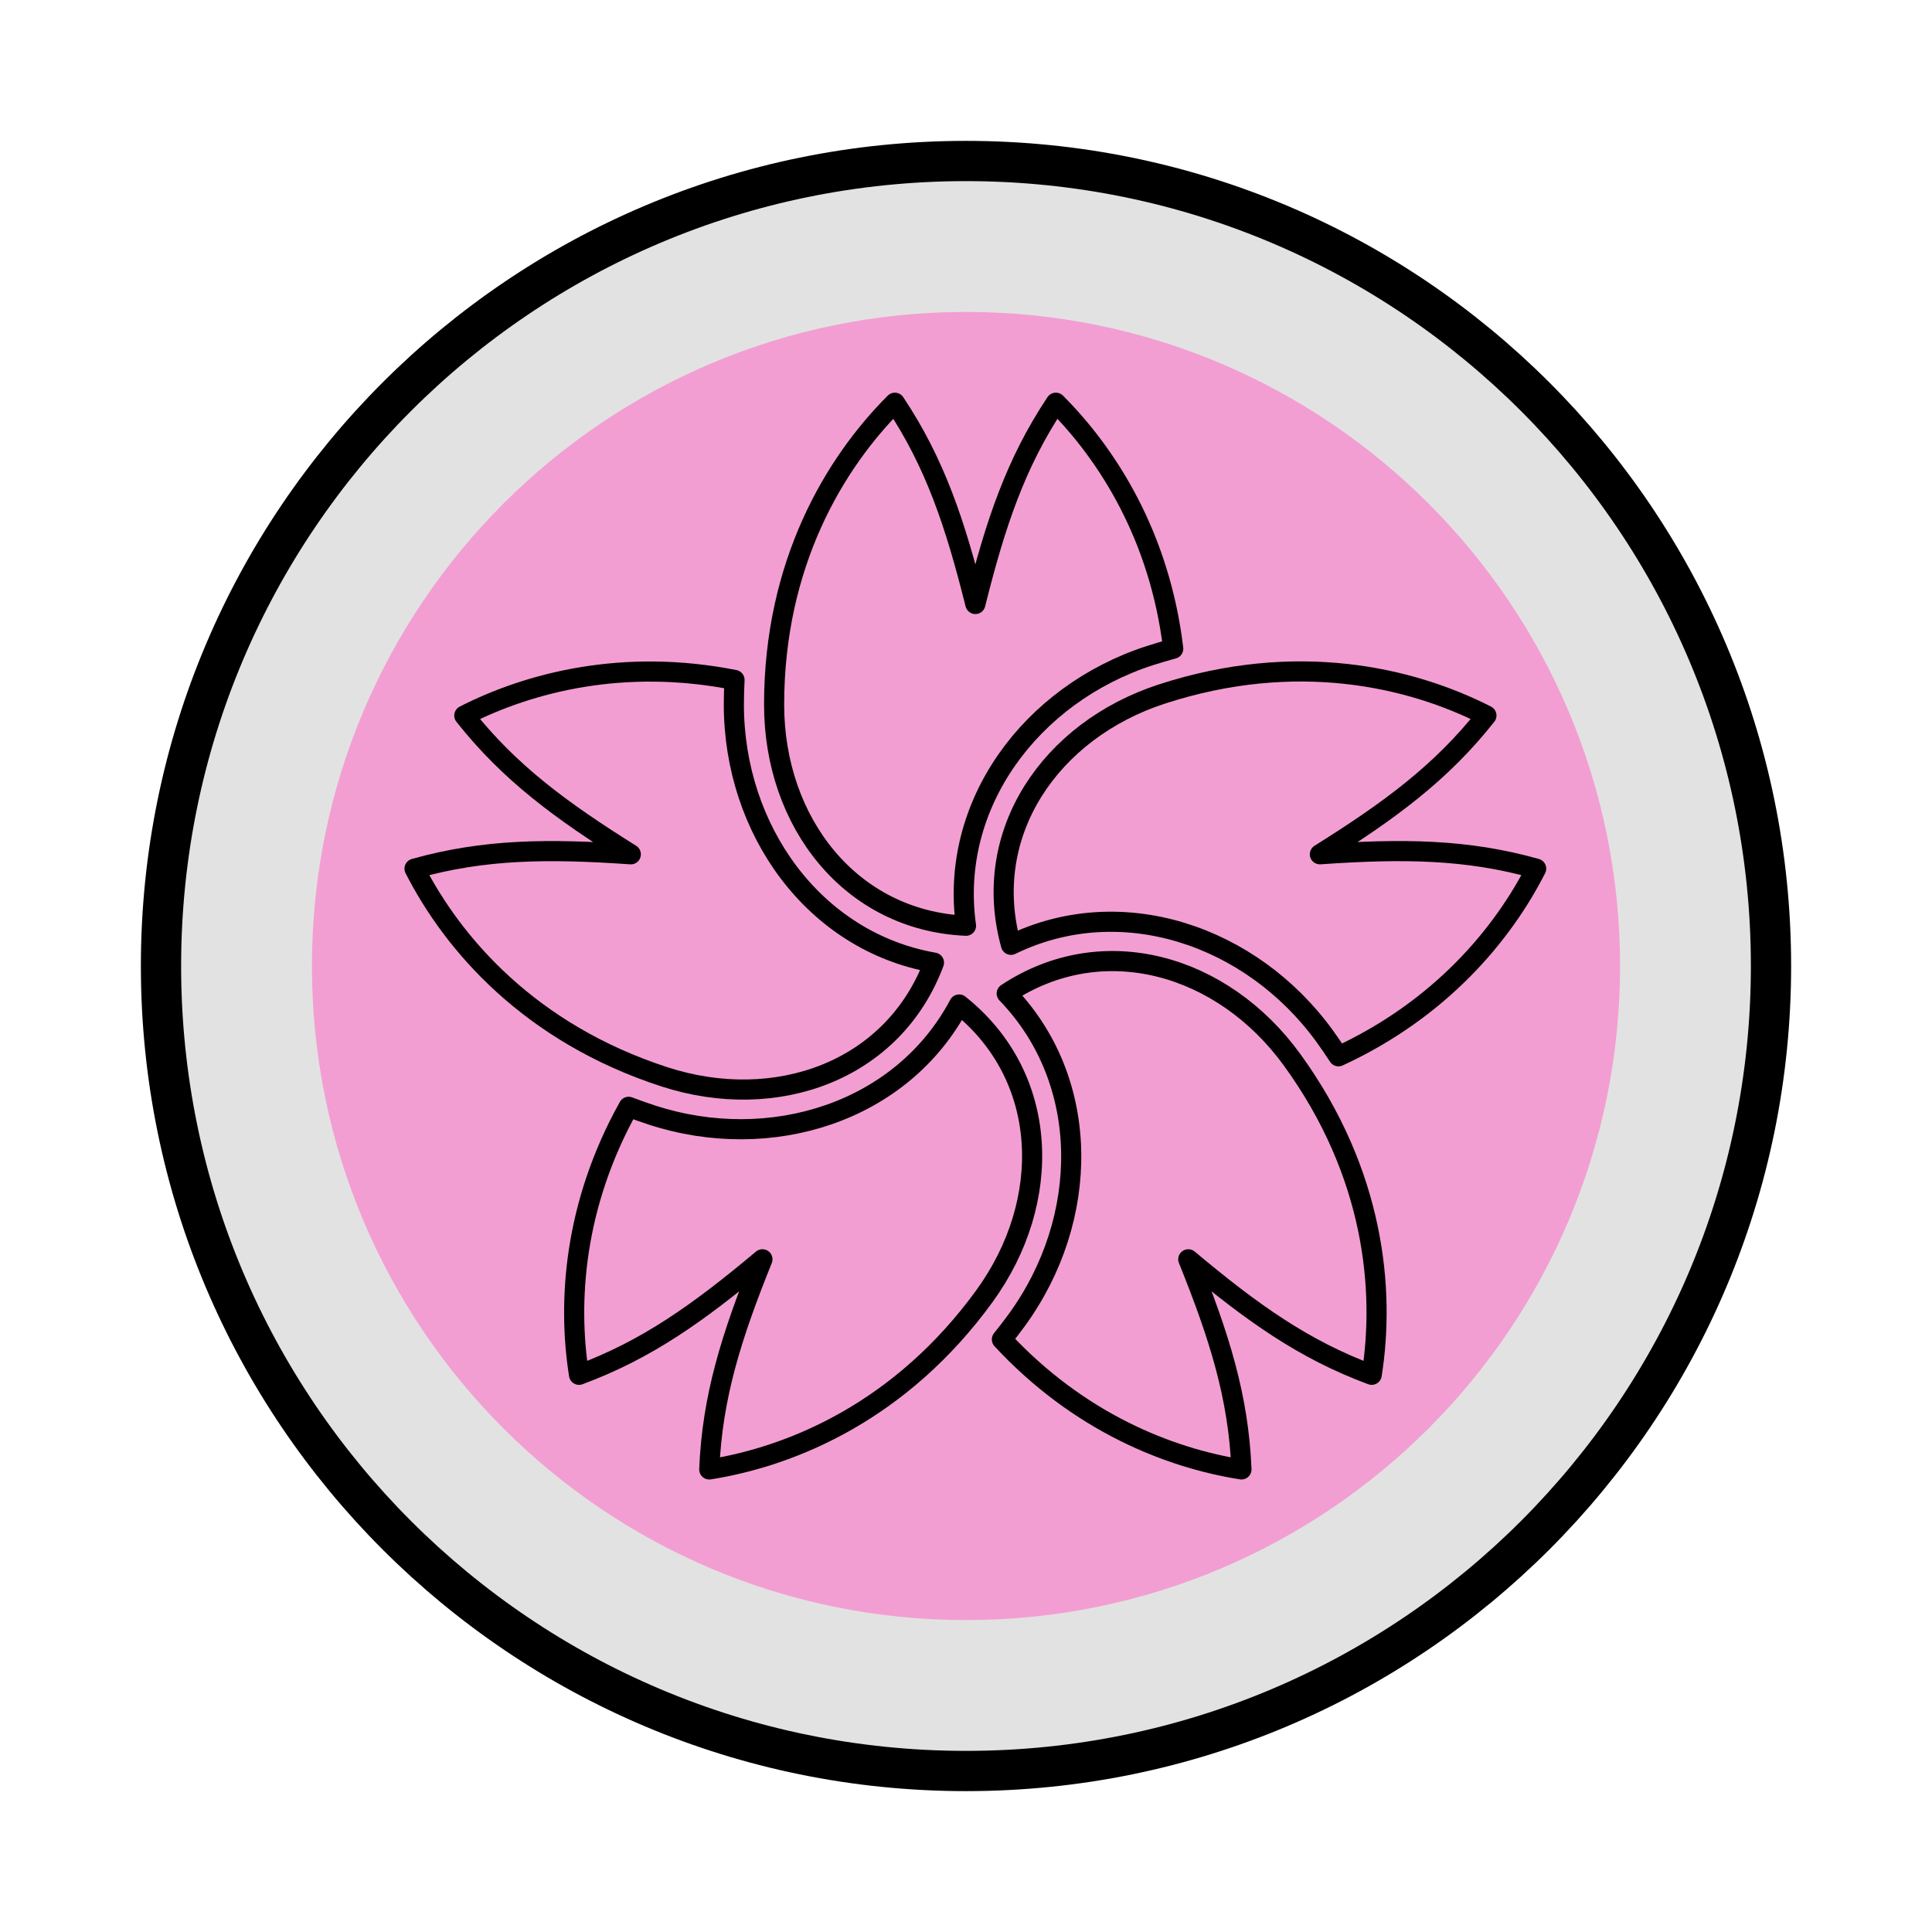
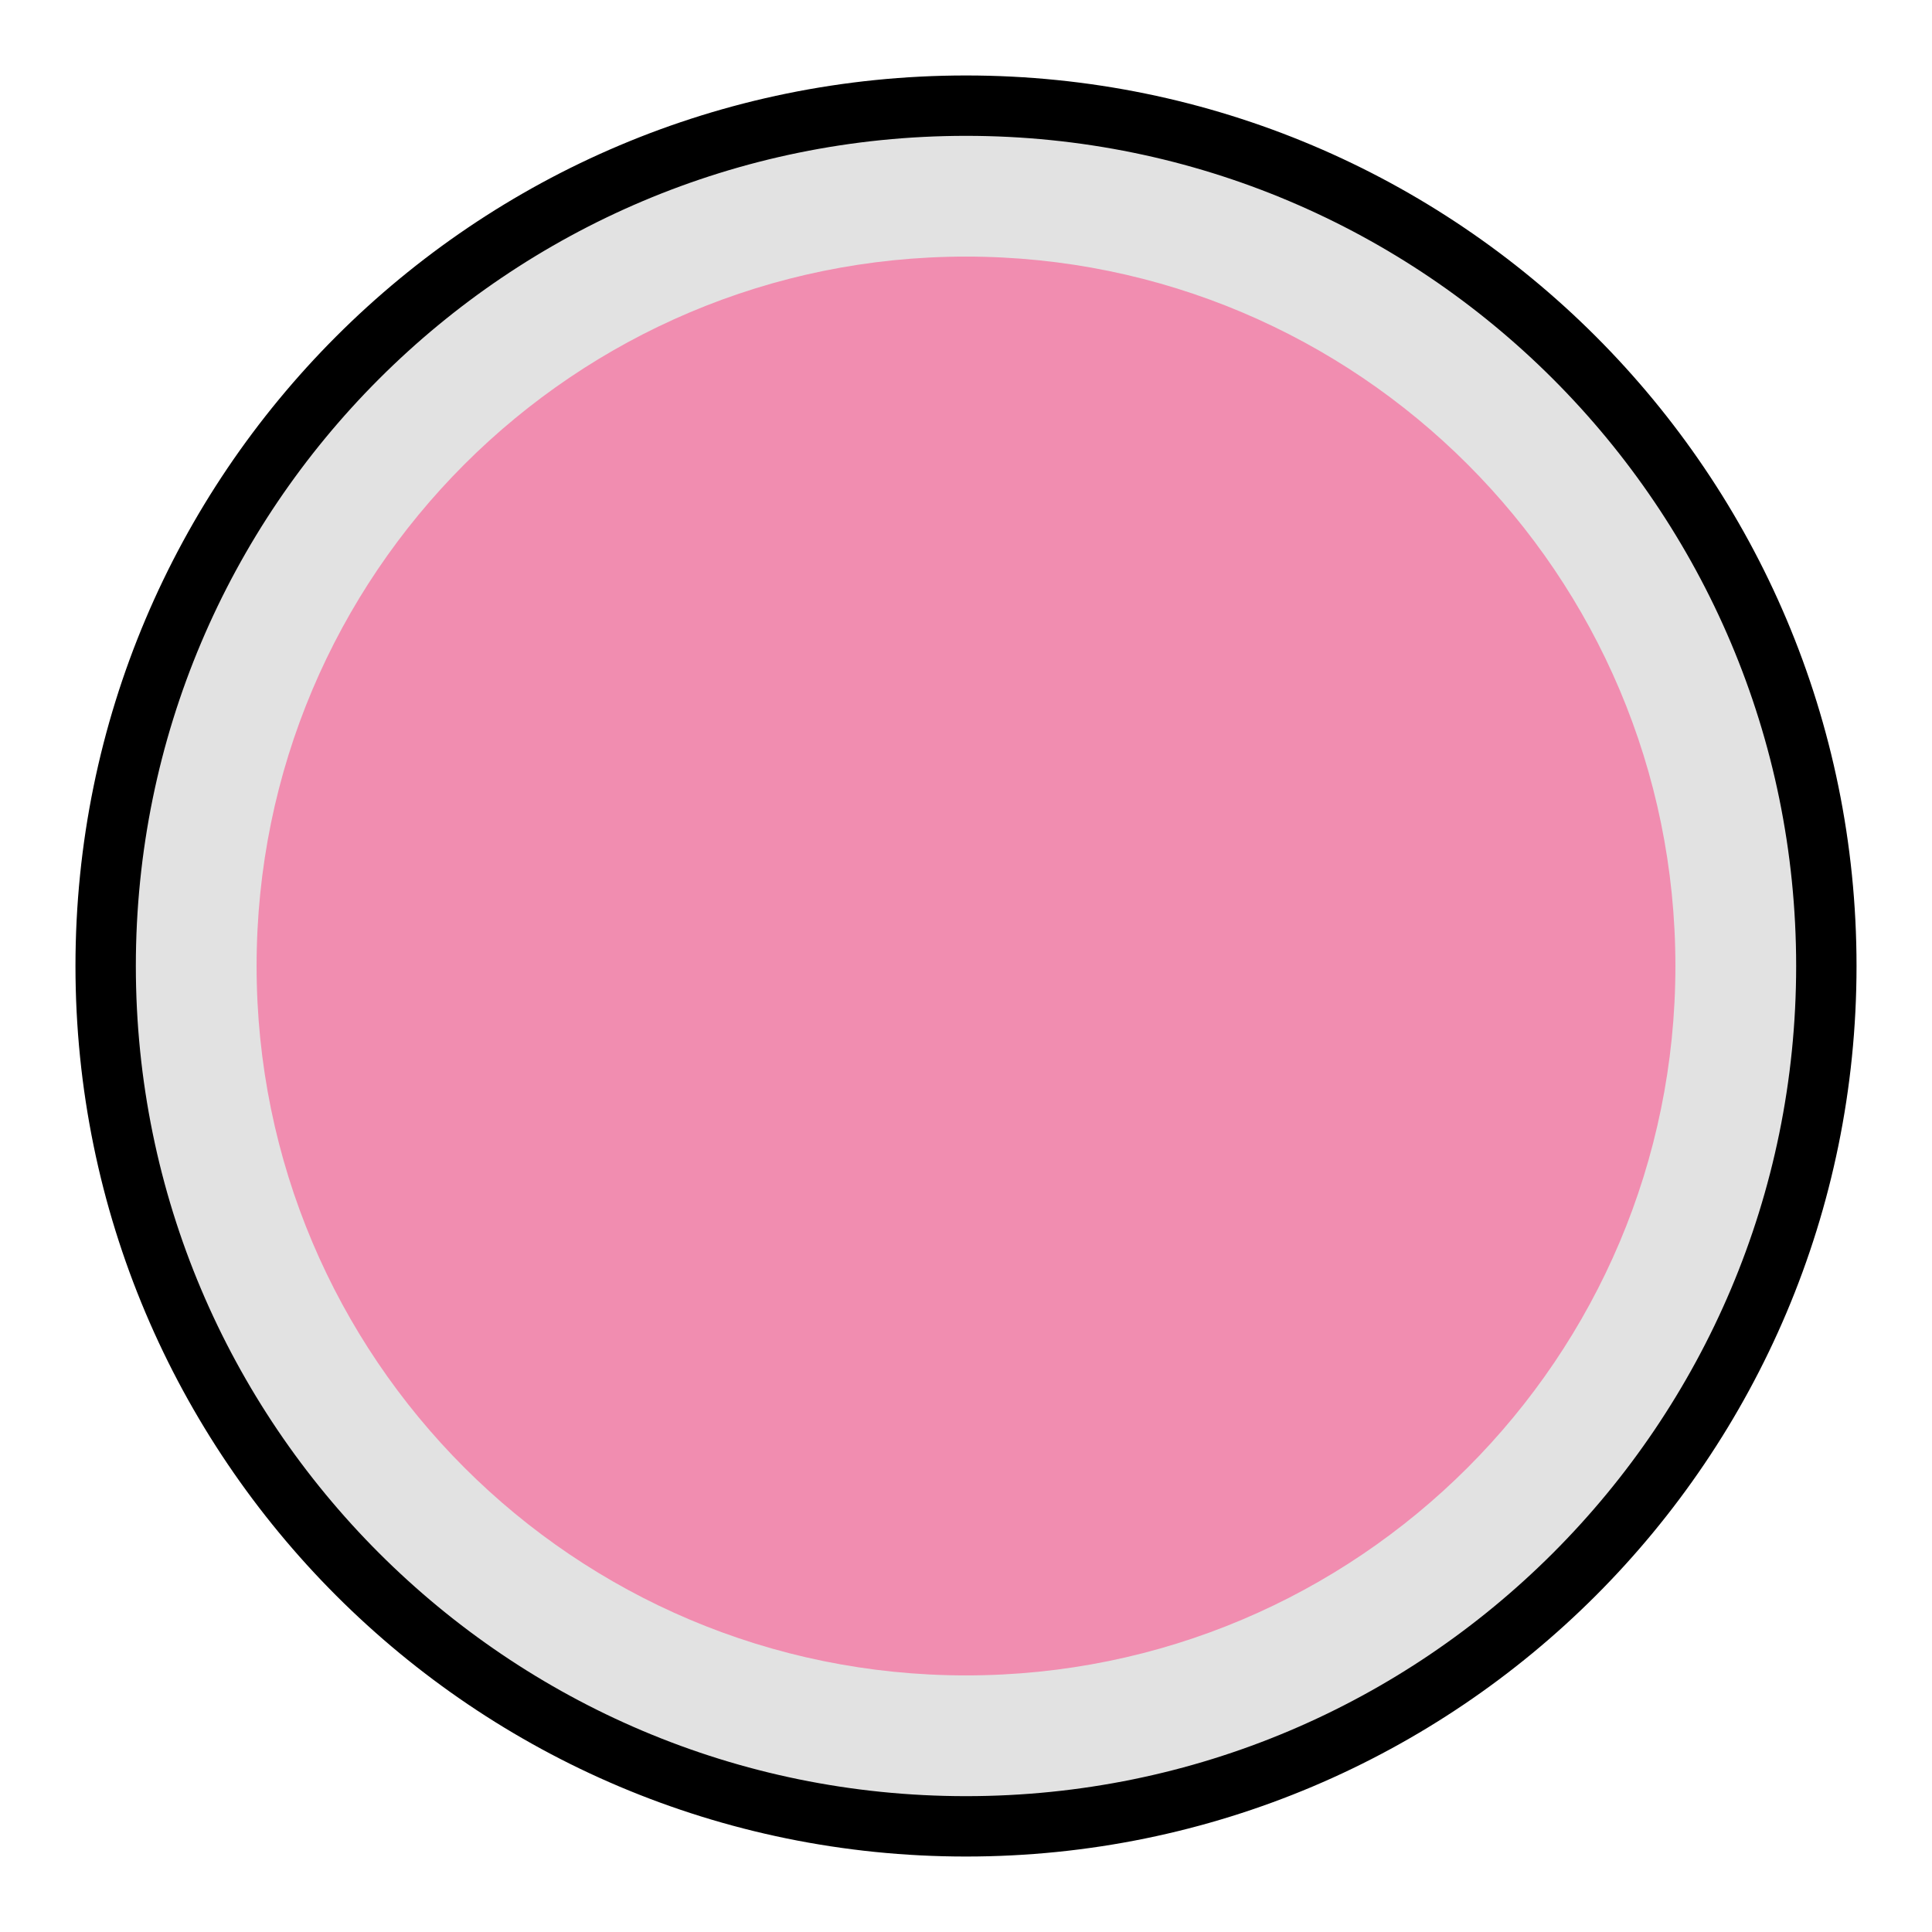
- <svg xmlns="http://www.w3.org/2000/svg" width="192" height="192" viewBox="0 0 192 192" version="1.1" id="svg1" xml:space="preserve">
-   <defs id="defs1">
-     <linearGradient id="linearGradient76">
-       <stop style="stop-color:#ffb0ca;stop-opacity:1;" offset="0" id="stop2" />
-       <stop style="stop-color:#c24e7e;stop-opacity:1;" offset="1" id="stop3" />
-     </linearGradient>
-     <linearGradient id="linearGradient4" gradientTransform="scale(0.9926861,1.007368)" x1="606.502" y1="539.923" x2="633.407" y2="539.923" gradientUnits="userSpaceOnUse">
-       <stop style="stop-color:#ffb0ca;stop-opacity:1;" offset="0" id="stop1" />
-       <stop style="stop-color:#c24e7e;stop-opacity:1;" offset="1" id="stop4" />
-     </linearGradient>
-   </defs>
+ <svg xmlns="http://www.w3.org/2000/svg" width="128" height="128" viewBox="0 0 128 128" version="1.1" id="svg1" xml:space="preserve">
+   <defs id="defs1" />
  <g id="layer1">
-     <circle style="fill:#e2e2e2;stroke-width:4;stroke-linejoin:round;stroke:#000000;stroke-opacity:1;stroke-dasharray:none;fill-opacity:1" id="path1" cx="96" cy="96" r="80" />
-     <circle style="fill:#f39ed2;fill-opacity:1;stroke:none;stroke-width:4;stroke-linejoin:round;stroke-dasharray:none;stroke-opacity:1" id="path2" cx="96" cy="96" r="65" />
-     <g id="g122" style="fill:none;stroke:#000000;stroke-opacity:1;stroke-width:1;stroke-dasharray:none" transform="matrix(2,0,0,2,-1151.07,-991.9766)">
-       <path d="m 620,516 c -3,3 -6,8 -6,15 10e-6,5.843 3.795,10.737 9.535,10.988 -0.849,-6.011 3.223,-11.501 9.121,-13.418 0.396,-0.129 0.786,-0.241 1.176,-0.348 C 633.168,522.663 630.586,518.586 628,516 c -2,3 -3,6 -4,10 -1,-4 -2,-7 -4,-10 z" style="fill:none;stroke:#000000;stroke-width:1;stroke-linecap:round;stroke-linejoin:round;stroke-opacity:1;paint-order:stroke fill markers;stroke-dasharray:none" id="path115" />
-       <path d="m 649.394,531.543 c -3.78,-1.926 -9.463,-3.234 -16.12,-1.071 -5.557,1.806 -9.039,6.927 -7.504,12.464 5.454,-2.665 11.934,-0.489 15.58,4.528 0.244,0.337 0.472,0.673 0.694,1.011 5.082,-2.349 8.162,-6.065 9.822,-9.324 -3.471,-0.975 -6.633,-0.999 -10.747,-0.714 3.495,-2.187 6.039,-4.065 8.274,-6.894 z" style="fill:none;stroke:#000000;stroke-width:1;stroke-linecap:round;stroke-linejoin:round;stroke-opacity:1;paint-order:stroke fill markers;stroke-dasharray:none" id="path115-5" />
-       <path d="m 643.694,564.301 c 0.664,-4.19 0.152,-9.999 -3.963,-15.662 -3.435,-4.727 -9.381,-6.456 -14.173,-3.285 4.22,4.364 4.153,11.199 0.508,16.217 -0.244,0.337 -0.494,0.657 -0.747,0.972 3.805,4.107 8.29,5.888 11.903,6.46 -0.145,-3.603 -1.1,-6.617 -2.642,-10.441 3.16,2.648 5.733,4.488 9.114,5.739 z" style="fill:none;stroke:#000000;stroke-width:1;stroke-linecap:round;stroke-linejoin:round;stroke-opacity:1;paint-order:stroke fill markers;stroke-dasharray:none" id="path115-1" />
-       <path d="m 610.778,569.004 c 4.19,-0.664 9.556,-2.945 13.671,-8.609 3.435,-4.727 3.241,-10.917 -1.255,-14.494 -2.846,5.362 -9.368,7.411 -15.266,5.494 -0.396,-0.129 -0.778,-0.267 -1.156,-0.41 -2.731,4.888 -3.038,9.704 -2.466,13.316 3.381,-1.251 5.954,-3.091 9.114,-5.739 -1.542,3.824 -2.496,6.839 -2.642,10.441 z" style="fill:none;stroke:#000000;stroke-width:1;stroke-linecap:round;stroke-linejoin:round;stroke-opacity:1;paint-order:stroke fill markers;stroke-dasharray:none" id="path115-6" />
-       <path d="m 596.134,539.152 c 1.926,3.78 5.754,8.178 12.412,10.342 5.557,1.806 11.384,-0.291 13.397,-5.673 -5.979,-1.05 -9.943,-6.619 -9.943,-12.821 1e-5,-0.416 0.013,-0.822 0.033,-1.226 -5.493,-1.086 -10.168,0.109 -13.427,1.77 2.235,2.829 4.779,4.707 8.274,6.894 -4.113,-0.285 -7.275,-0.261 -10.747,0.714 z" style="fill:none;stroke:#000000;stroke-width:1;stroke-linecap:round;stroke-linejoin:round;stroke-opacity:1;paint-order:stroke fill markers;stroke-dasharray:none" id="path115-9" />
+     <circle style="fill:#f18db0;fill-opacity:1;stroke:none;stroke-width:4;stroke-linejoin:round;stroke-dasharray:none;stroke-opacity:1;paint-order:normal" id="path5" cx="64" cy="64" r="54" />
+     <g id="layer1-5">
+       <path d="M 64,7 A 57,57 0 0 0 7,64 57,57 0 0 0 64,121 57,57 0 0 0 121,64 57,57 0 0 0 64,7 Z m 0,10 A 47,47 0 0 1 111,64 47,47 0 0 1 64,111 47,47 0 0 1 17,64 47,47 0 0 1 64,17 Z" style="fill:#e2e2e2;stroke-width:4;stroke-linejoin:round" id="path4" />
+       <circle style="fill:none;fill-opacity:1;stroke:#000000;stroke-width:4;stroke-linejoin:round;stroke-dasharray:none;stroke-opacity:1;paint-order:normal" id="path1-5" cx="64" cy="64" r="57" />
    </g>
  </g>
</svg>
